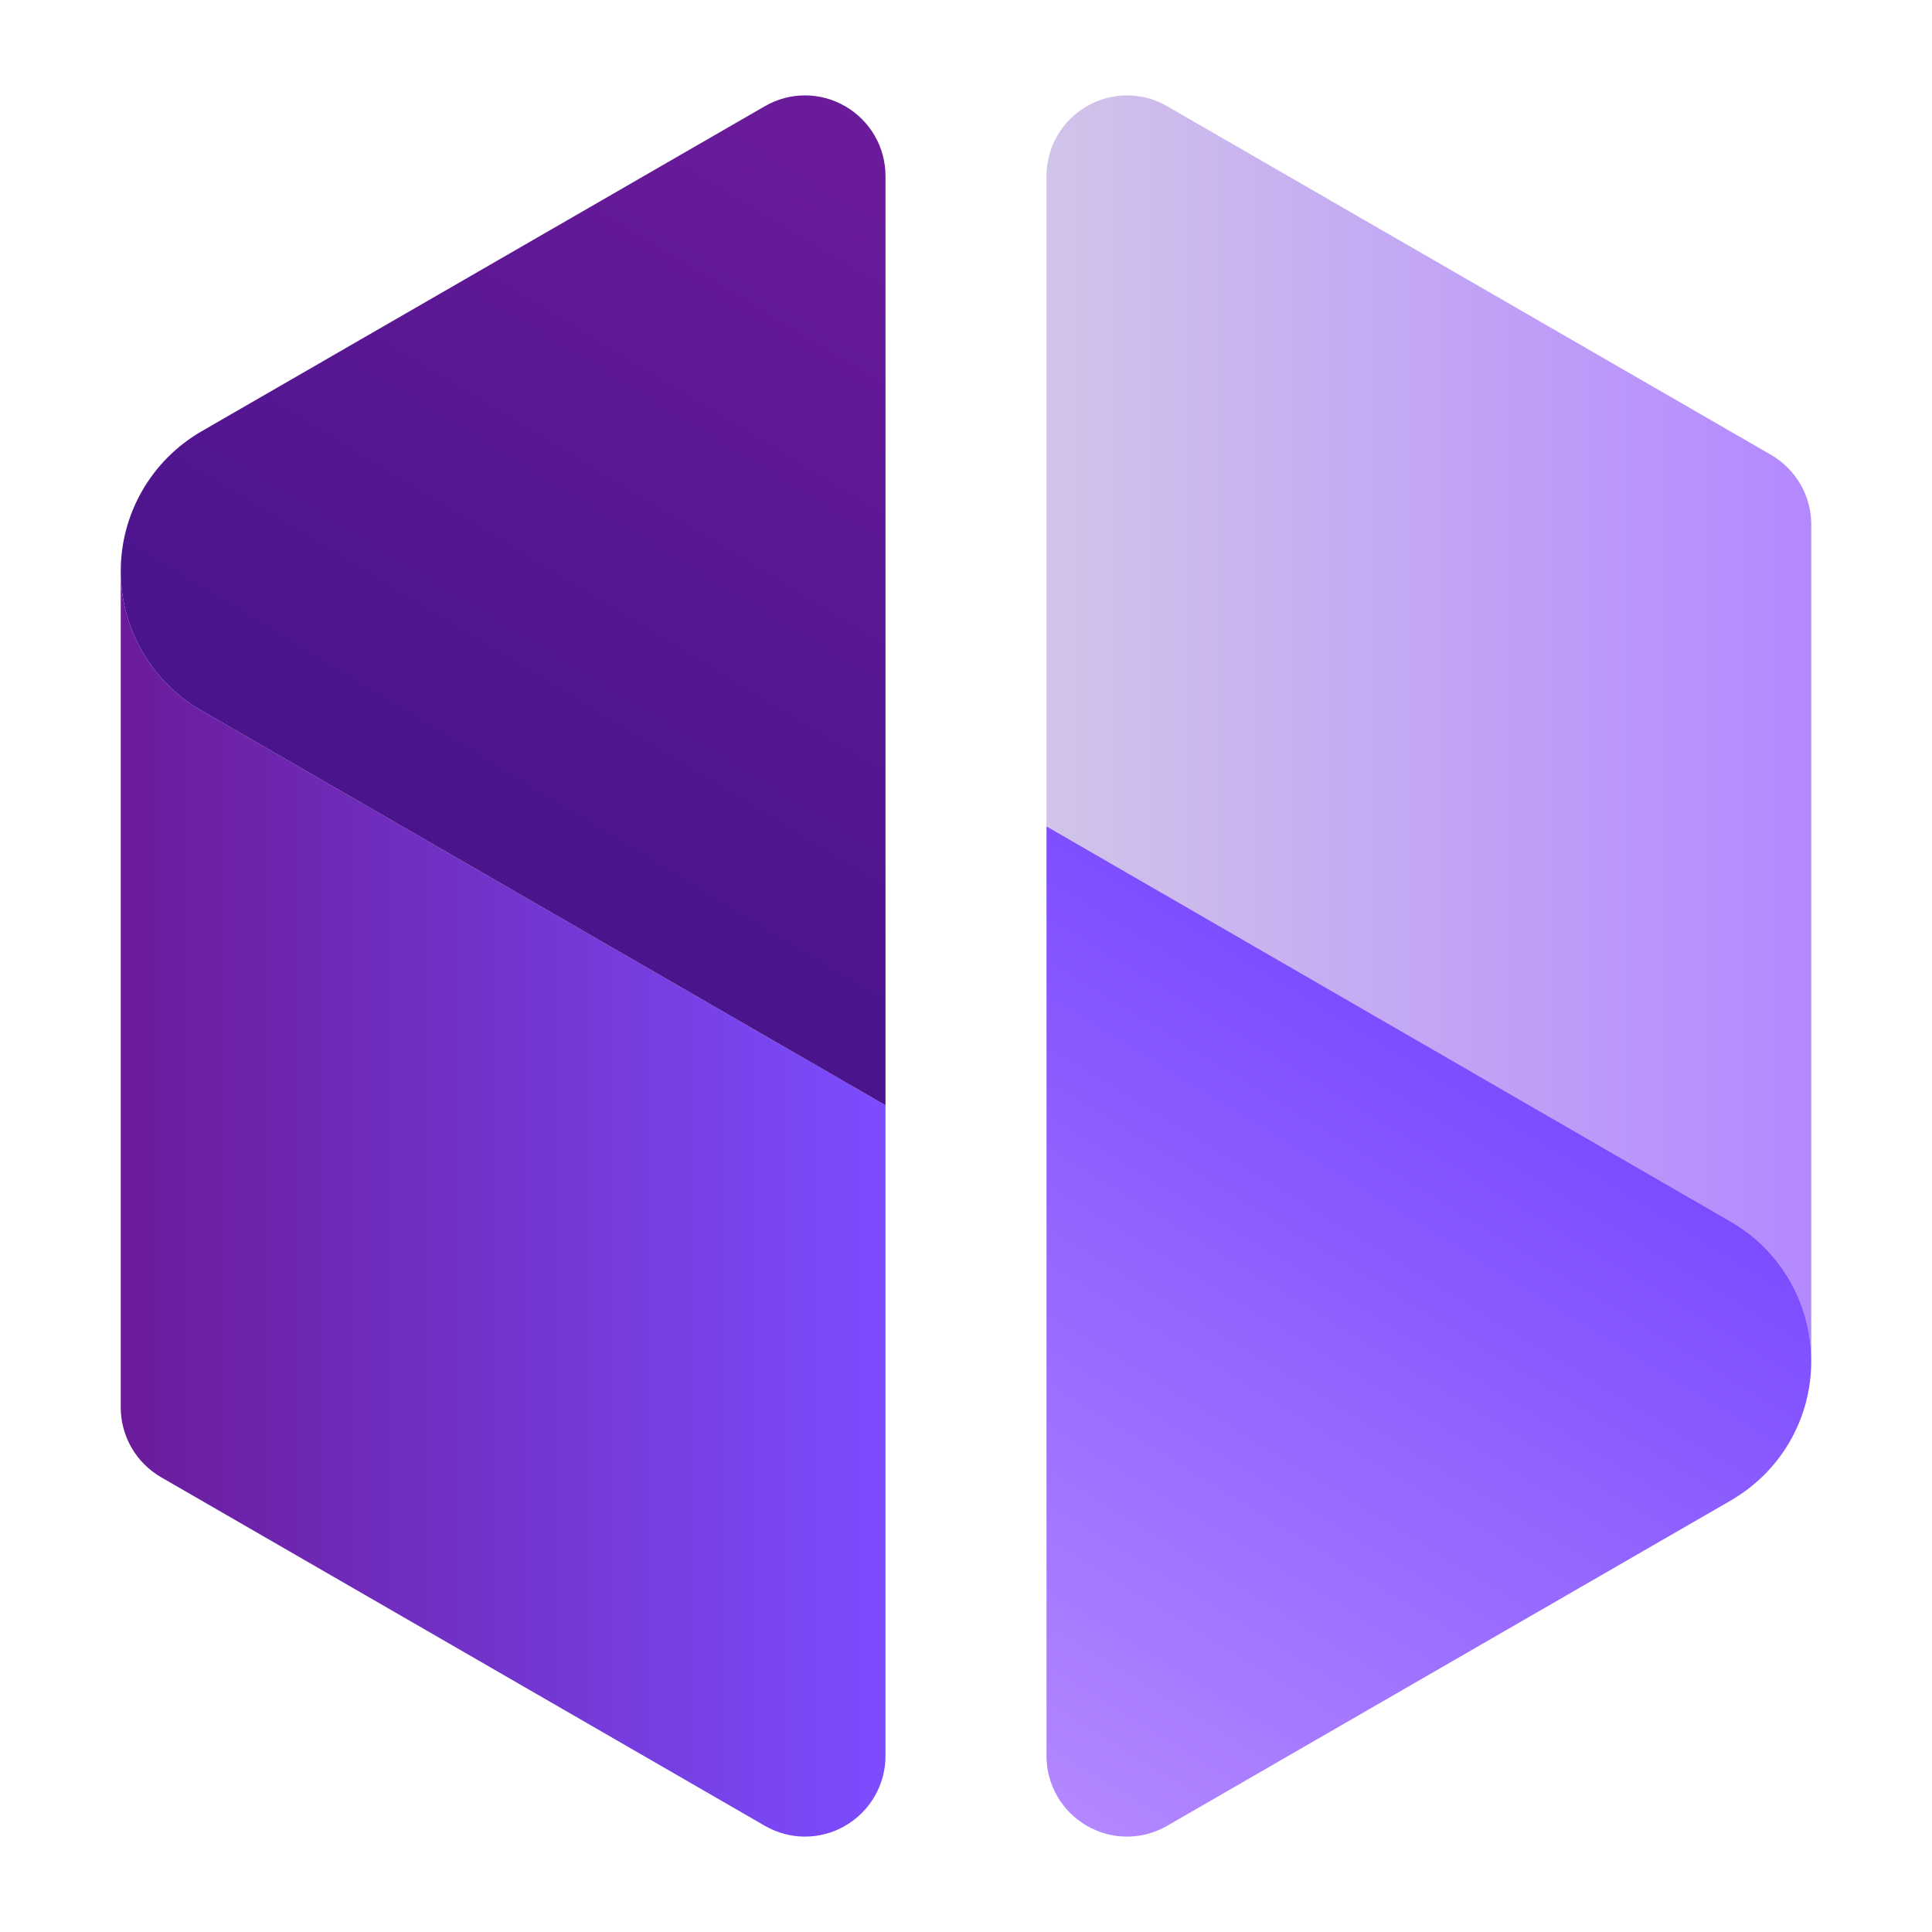
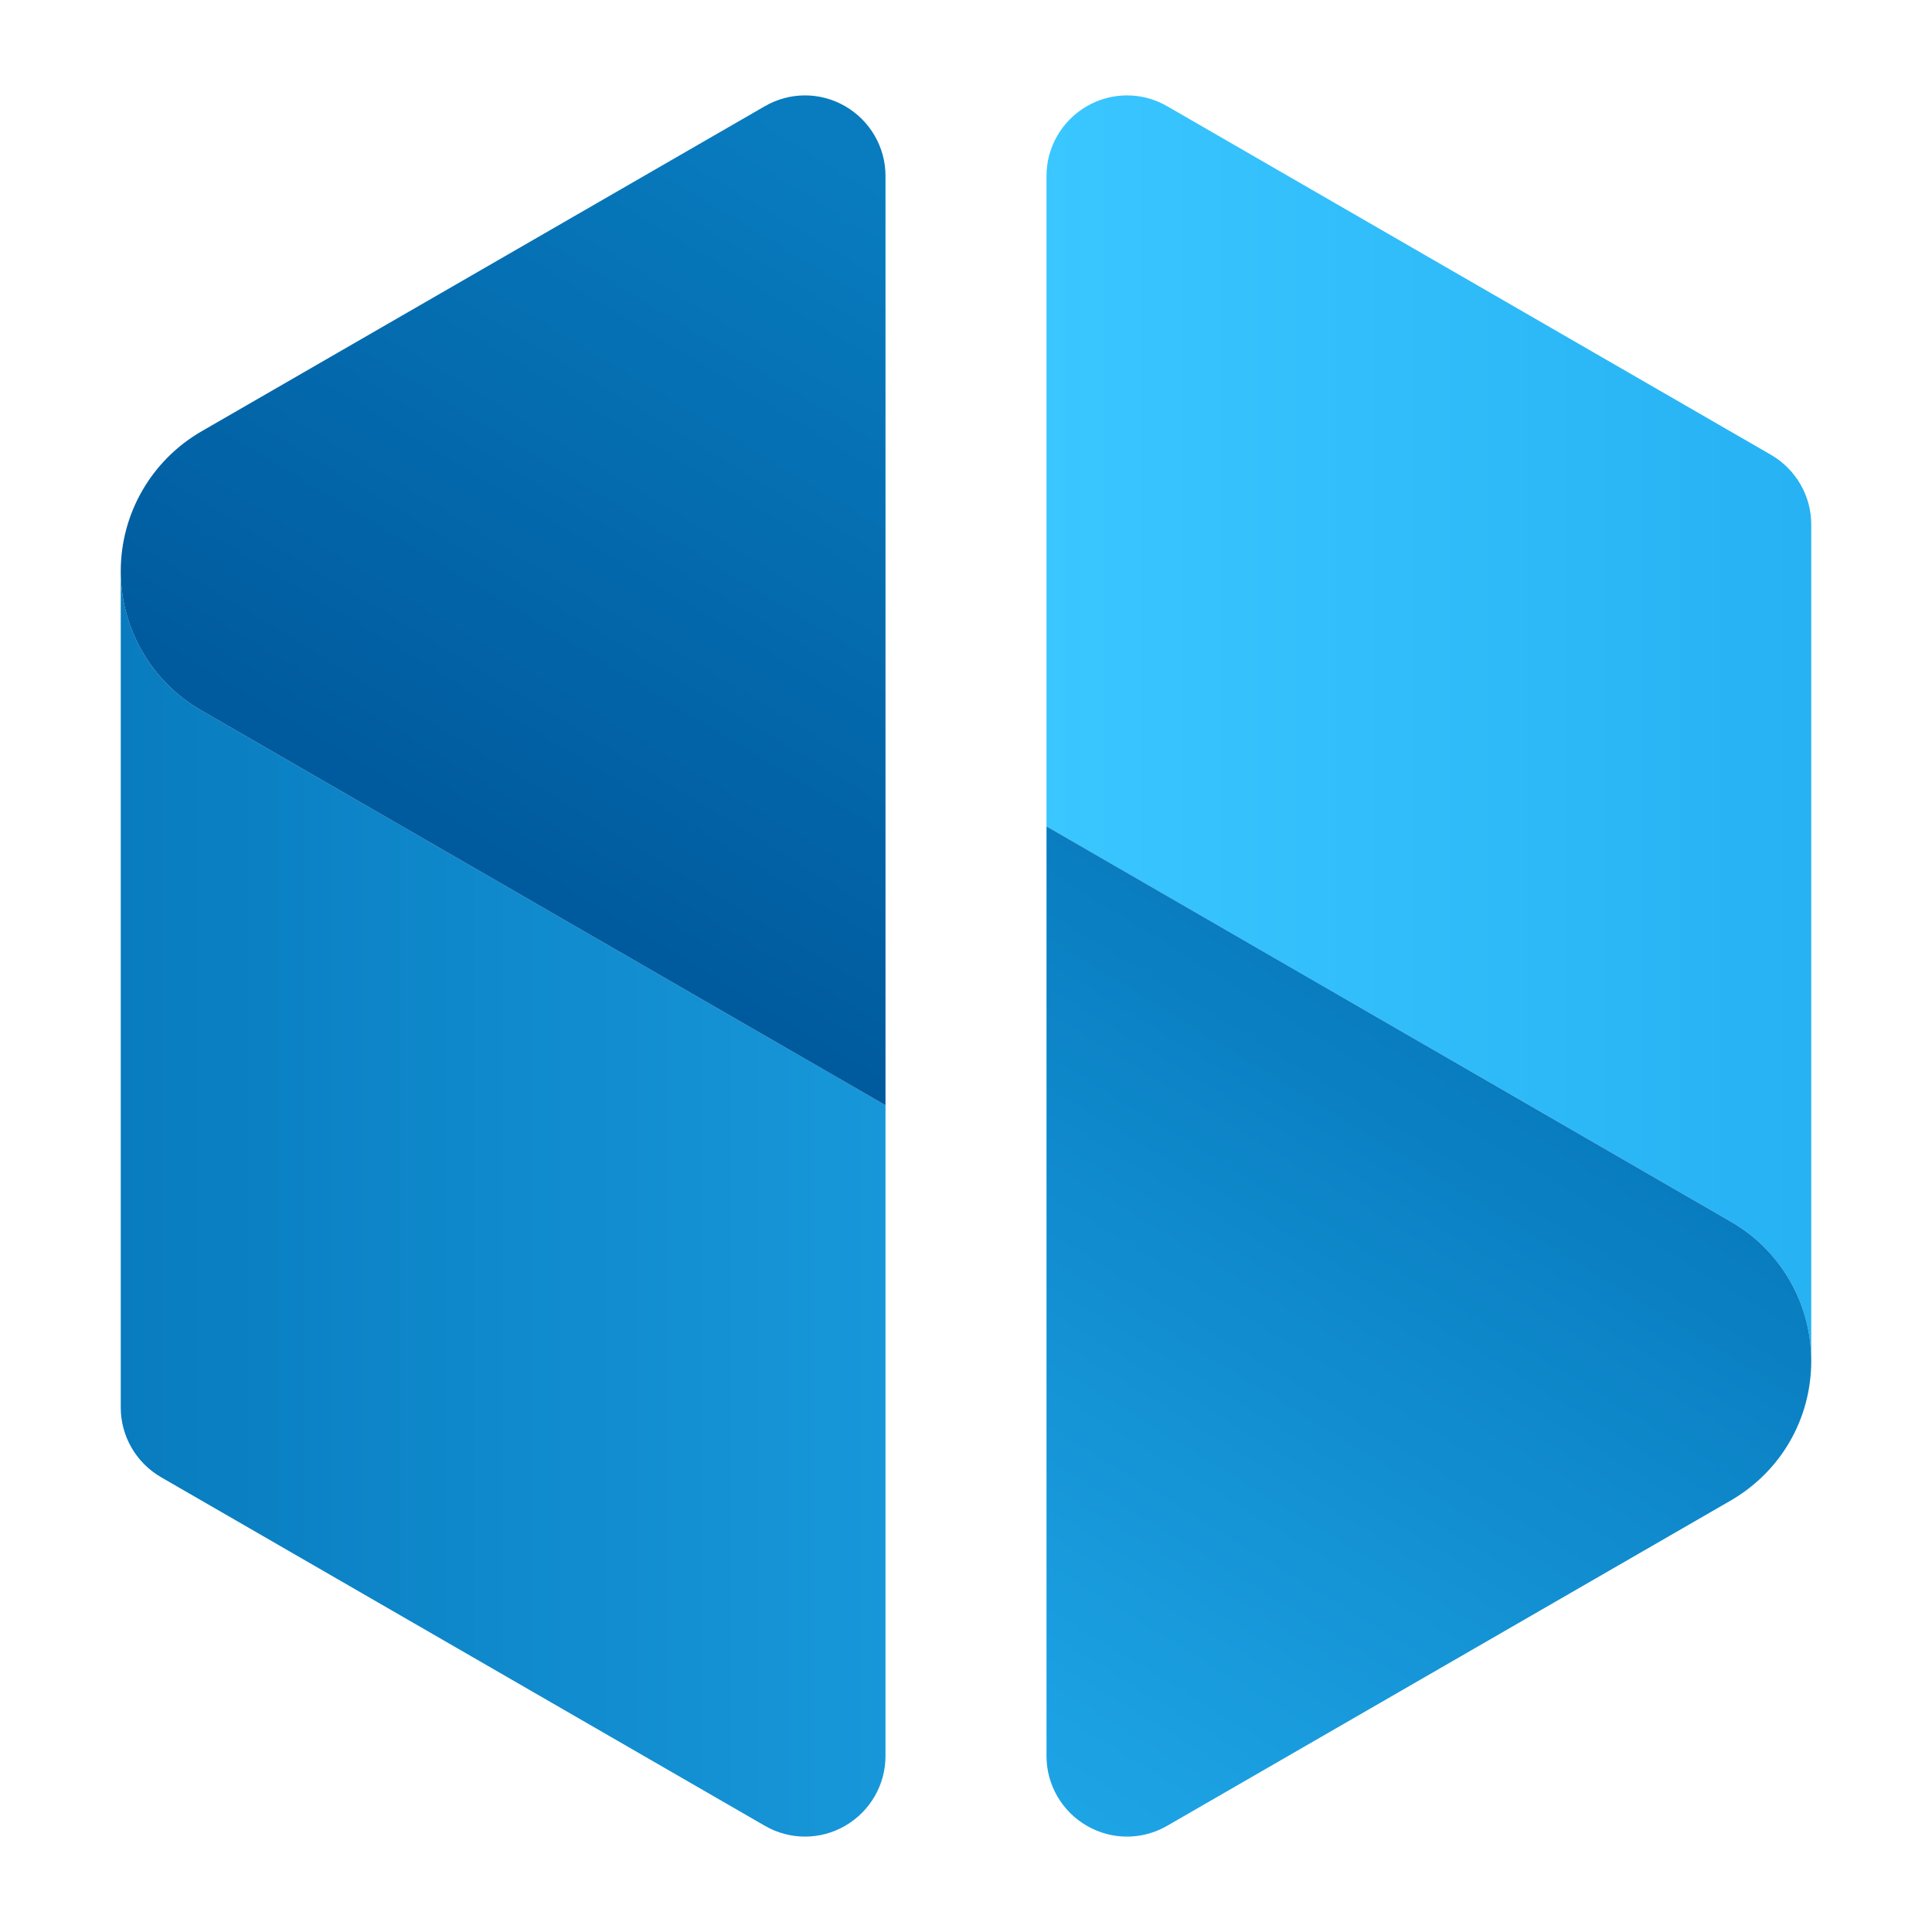
<svg xmlns="http://www.w3.org/2000/svg" width="1024" height="1024" viewBox="0 0 1024 1024" fill="none">
  <path d="M64 302.719C64 333.652 80.64 361.599 106.667 376.532L469.333 585.812V930.772C469.333 945.919 461.227 959.999 448 967.679C434.773 975.359 418.56 975.359 405.333 967.679L85.333 782.932C72.107 775.252 64 761.172 64 746.025V302.719Z" fill="url(#paint0_linear_608_6009)" />
  <path d="M448 56.322C461.227 64.002 469.333 78.082 469.333 93.229V585.816L106.667 376.536C80.64 361.603 64 333.656 64 302.723C64 272.216 80.213 244.056 106.667 228.696L405.333 56.322C418.56 48.642 434.773 48.642 448 56.322Z" fill="url(#paint1_linear_608_6009)" />
  <path d="M618.667 56.322L938.667 241.069C951.893 248.749 960 262.829 960 277.976V721.283C960 690.349 943.36 662.403 917.333 647.469L554.667 437.976V93.229C554.667 78.082 562.773 64.002 576 56.322C589.227 48.642 605.44 48.642 618.667 56.322Z" fill="url(#paint2_linear_608_6009)" />
  <path d="M554.667 437.974L917.333 647.467C943.36 662.401 960 690.347 960 721.281C960 752.214 943.787 779.947 917.333 795.307L618.667 967.681C605.44 975.361 589.227 975.361 576 967.681C562.773 960.001 554.667 945.921 554.667 930.774V437.974Z" fill="url(#paint3_linear_608_6009)" />
  <defs>
    <linearGradient id="paint0_linear_608_6009" x1="469.333" y1="586.667" x2="64" y2="586.667" gradientUnits="userSpaceOnUse">
-       <stop stop-color="#7C4DFF" />
-       <stop offset="1" stop-color="#6A1B9A" />
+       <stop stop-color="#1797D9" />
+       <stop offset="1" stop-color="#087CBF" />
    </linearGradient>
    <linearGradient id="paint1_linear_608_6009" x1="181.333" y1="405.333" x2="394.667" y2="53.333" gradientUnits="userSpaceOnUse">
-       <stop stop-color="#4A148C" />
-       <stop offset="1" stop-color="#6A1B9A" />
+       <stop stop-color="#005B9E" />
+       <stop offset="1" stop-color="#087CBF" />
    </linearGradient>
    <linearGradient id="paint2_linear_608_6009" x1="970.667" y1="166.975" x2="554.667" y2="166.975" gradientUnits="userSpaceOnUse">
-       <stop offset="0.021" stop-color="#B388FF" />
-       <stop offset="1" stop-color="#D1C4E9" />
+       <stop offset="0.021" stop-color="#26B2F3" />
+       <stop offset="1" stop-color="#3AC6FF" />
    </linearGradient>
    <linearGradient id="paint3_linear_608_6009" x1="570.2" y1="973.443" x2="810.667" y2="581.333" gradientUnits="userSpaceOnUse">
-       <stop stop-color="#B388FF" />
-       <stop offset="1" stop-color="#7C4DFF" />
+       <stop stop-color="#1EA5E6" />
+       <stop offset="1" stop-color="#087CBF" />
    </linearGradient>
  </defs>
</svg>
